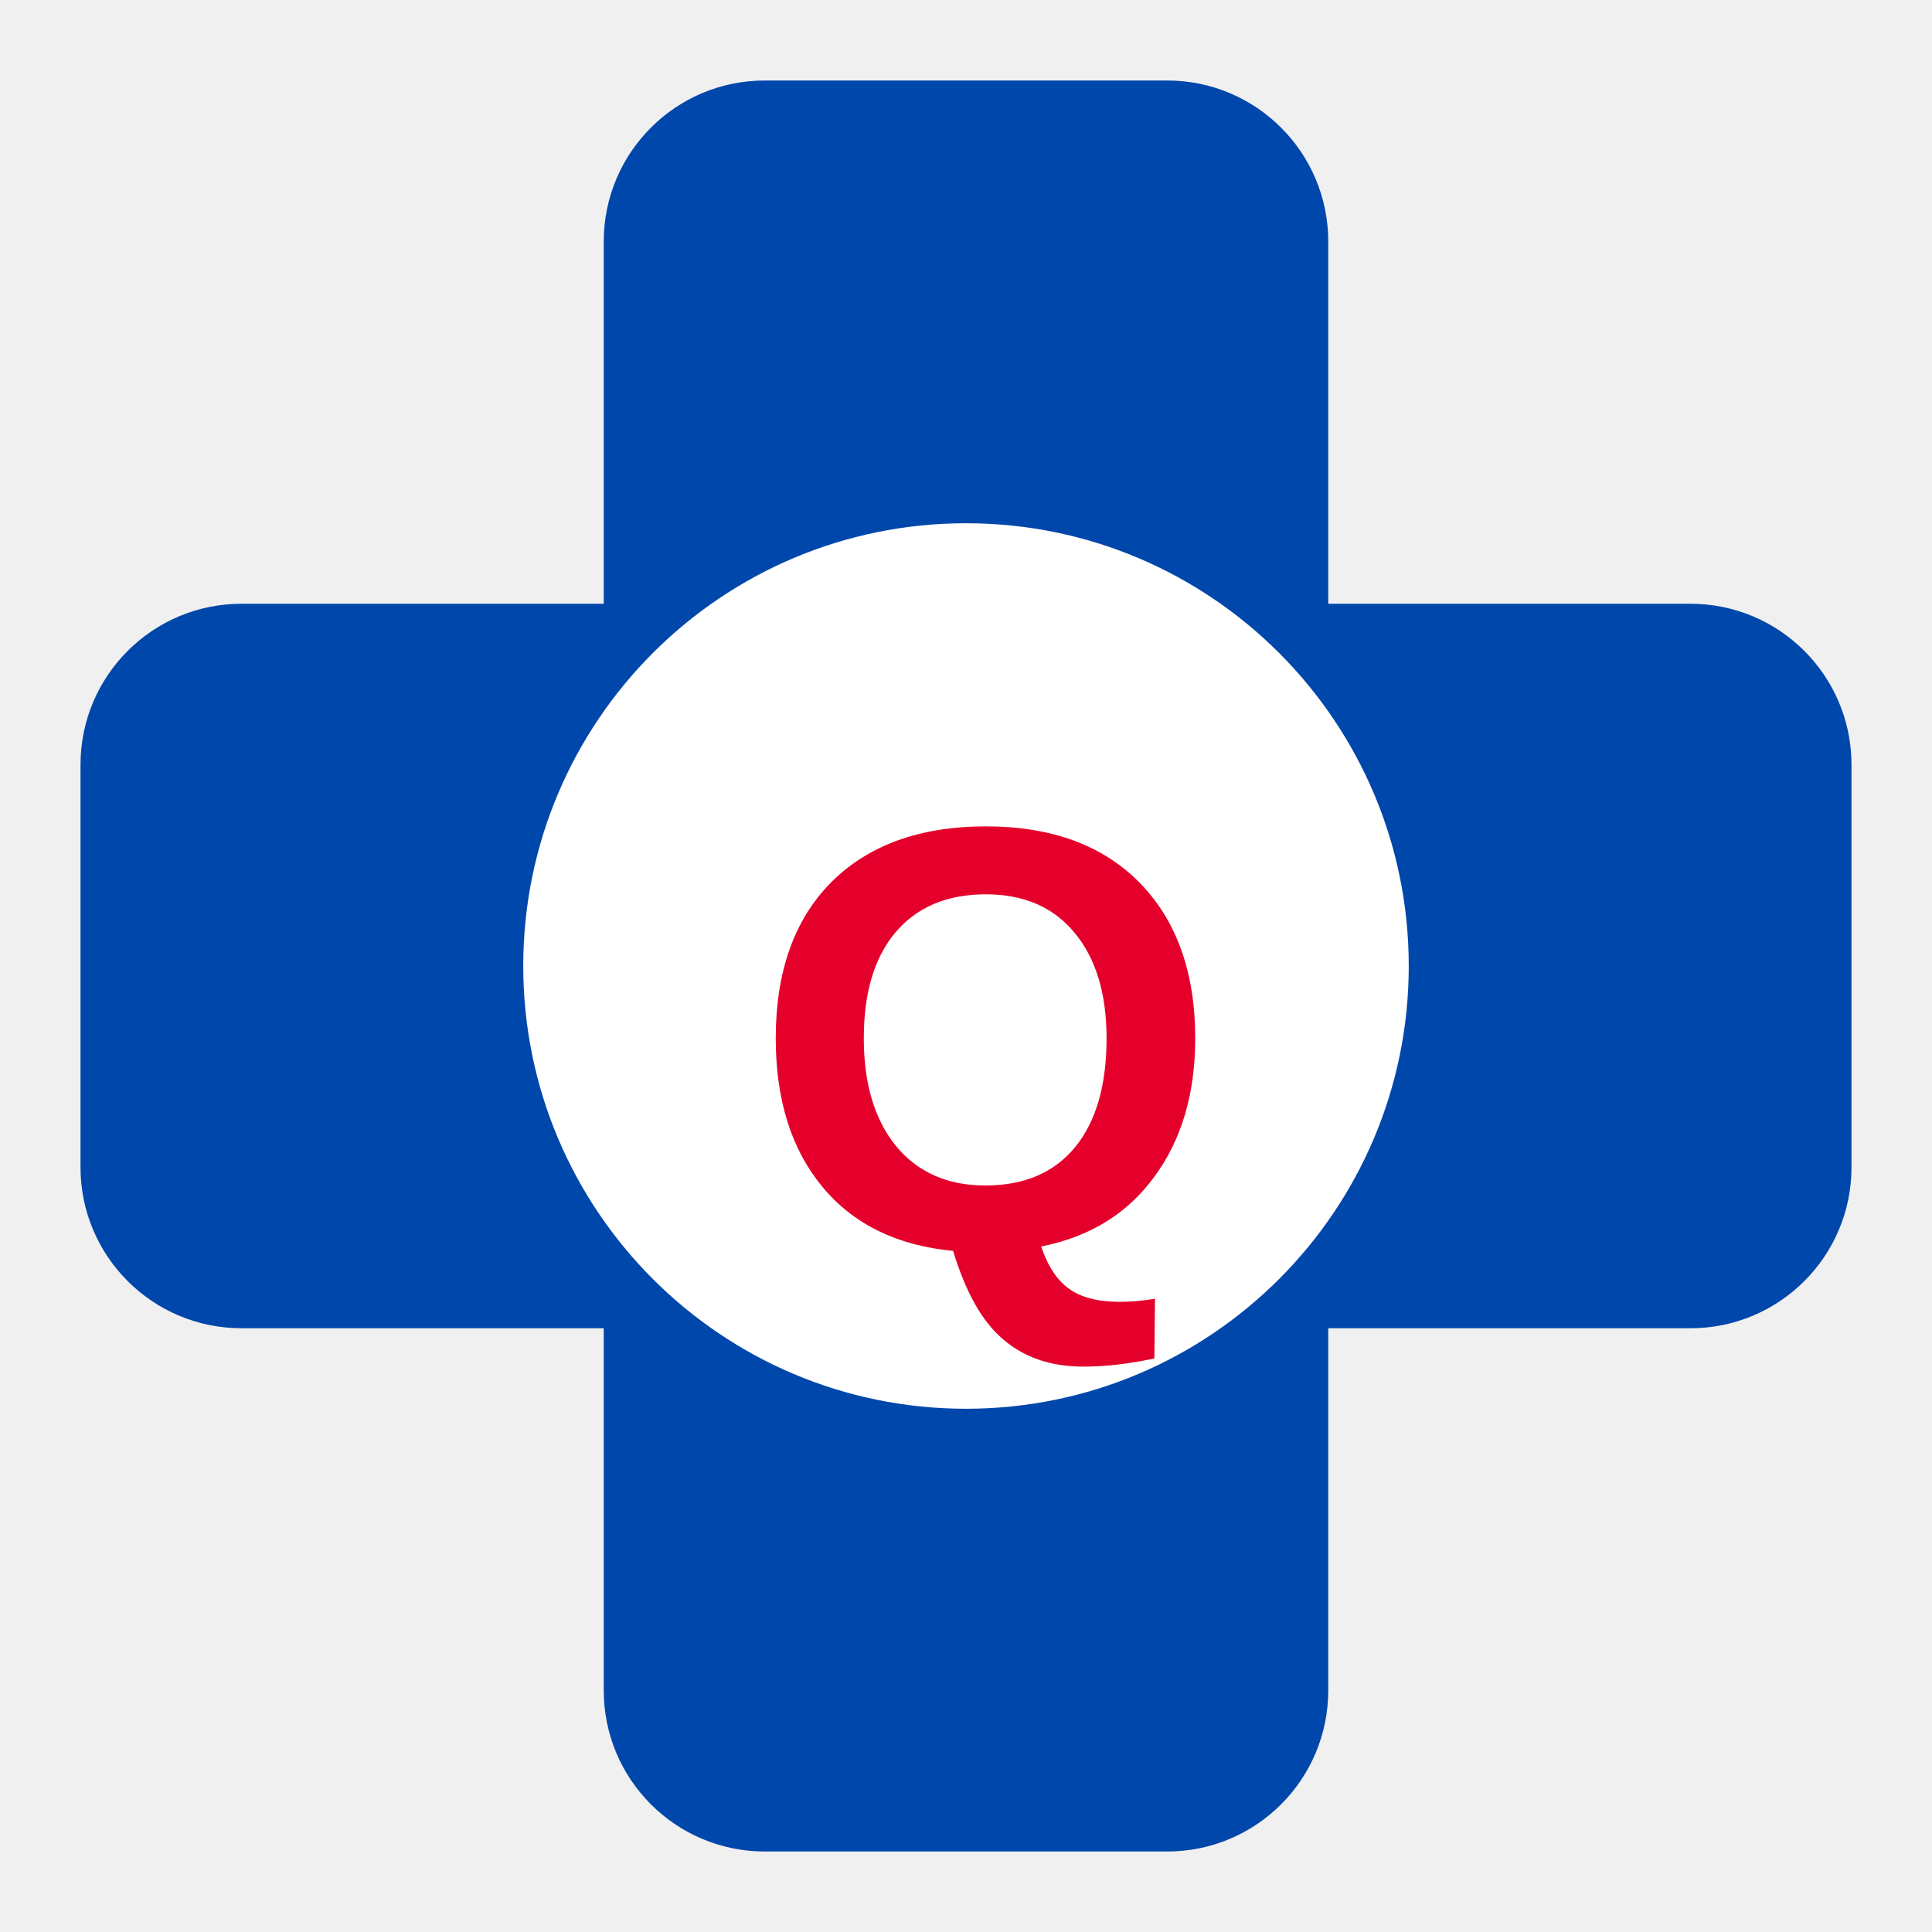
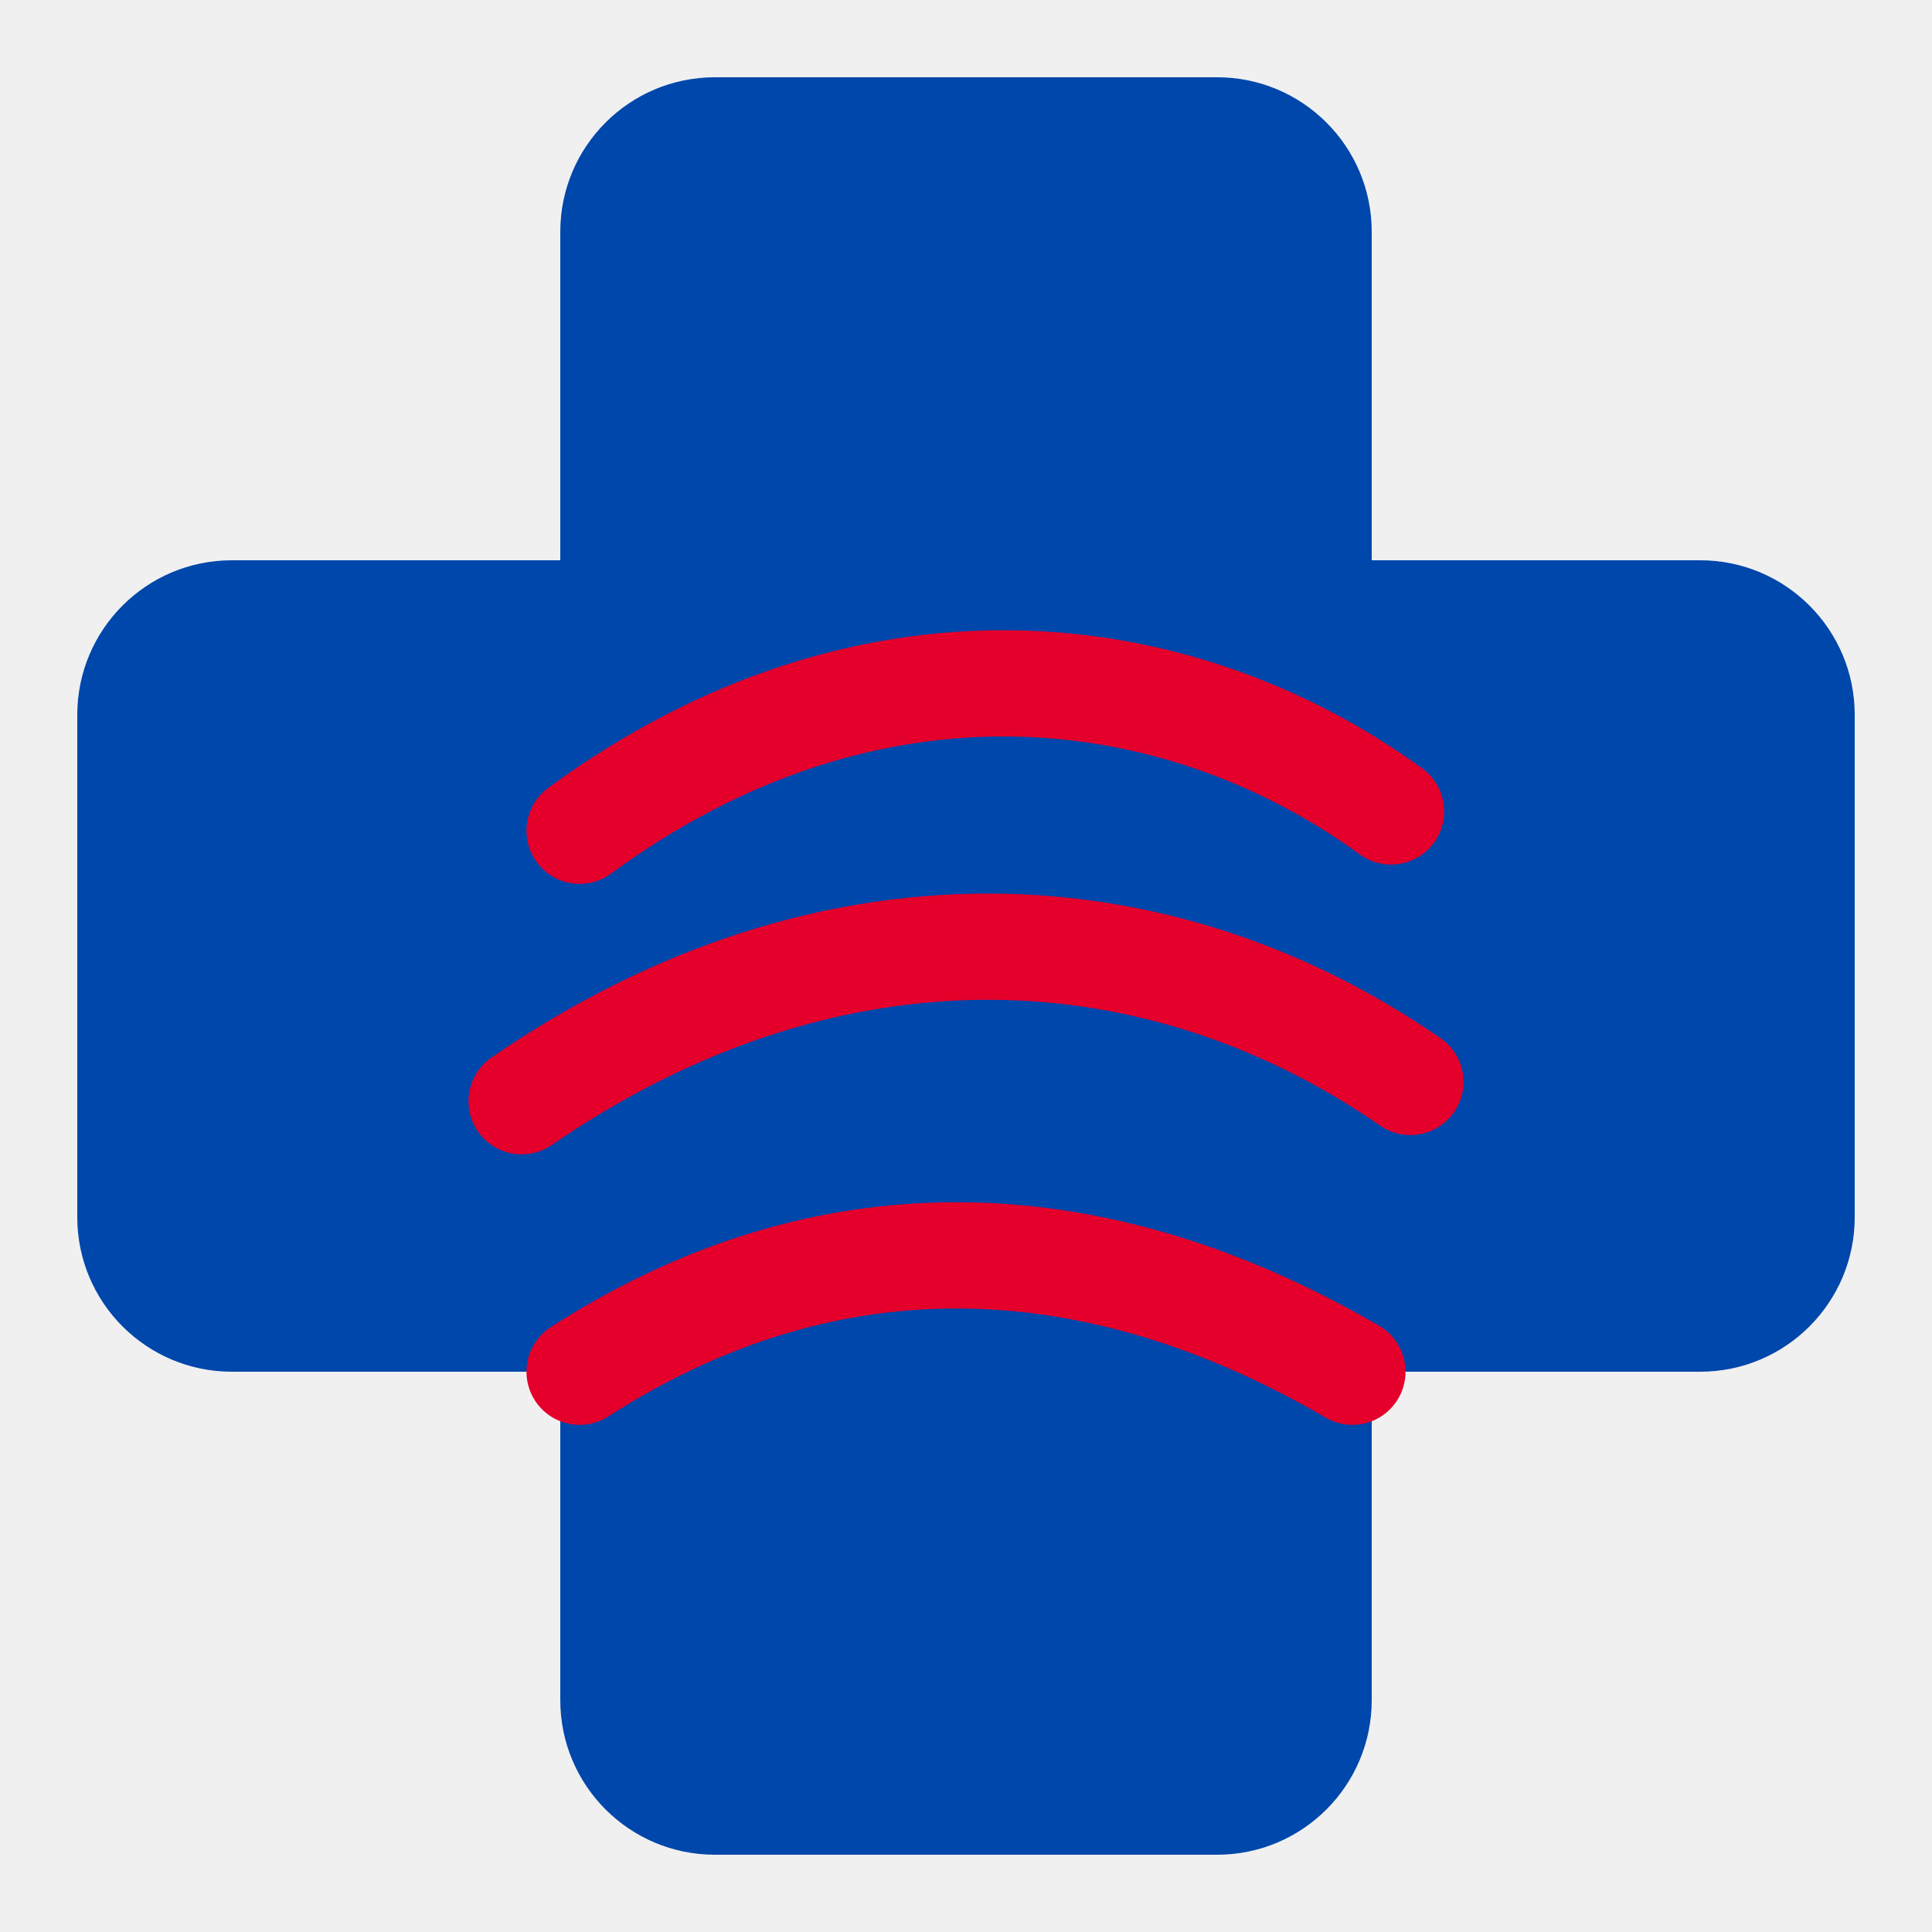
- <svg xmlns="http://www.w3.org/2000/svg" viewBox="0 0 48 48">
-   <rect x="15" y="2" width="18" height="44" rx="4" fill="#0047AB" />
-   <rect x="2" y="15" width="44" height="18" rx="4" fill="#0047AB" />
-   <circle cx="24" cy="24" r="11" fill="white" />
-   <text x="24.5" y="31" font-family="'Arial Black', 'Arial Bold', Arial, sans-serif" font-size="15" font-weight="900" fill="#E4002B" text-anchor="middle">Q</text>
+ <svg xmlns="http://www.w3.org/2000/svg" viewBox="0 0 100 100">
+   <rect x="29" y="4" width="42" height="92" rx="8" fill="#0047AB" />
+   <rect x="4" y="29" width="92" height="42" rx="8" fill="#0047AB" />
+   <path d="M 30 71 C 44 62, 58 64, 70 71" stroke="#E4002B" stroke-width="5.5" fill="none" stroke-linecap="round" />
+   <path d="M 27 57 C 43 46, 60 47, 73 56" stroke="#E4002B" stroke-width="5.5" fill="none" stroke-linecap="round" />
+   <path d="M 30 43 C 45 32, 61 34, 72 42" stroke="#E4002B" stroke-width="5.5" fill="none" stroke-linecap="round" />
</svg>
